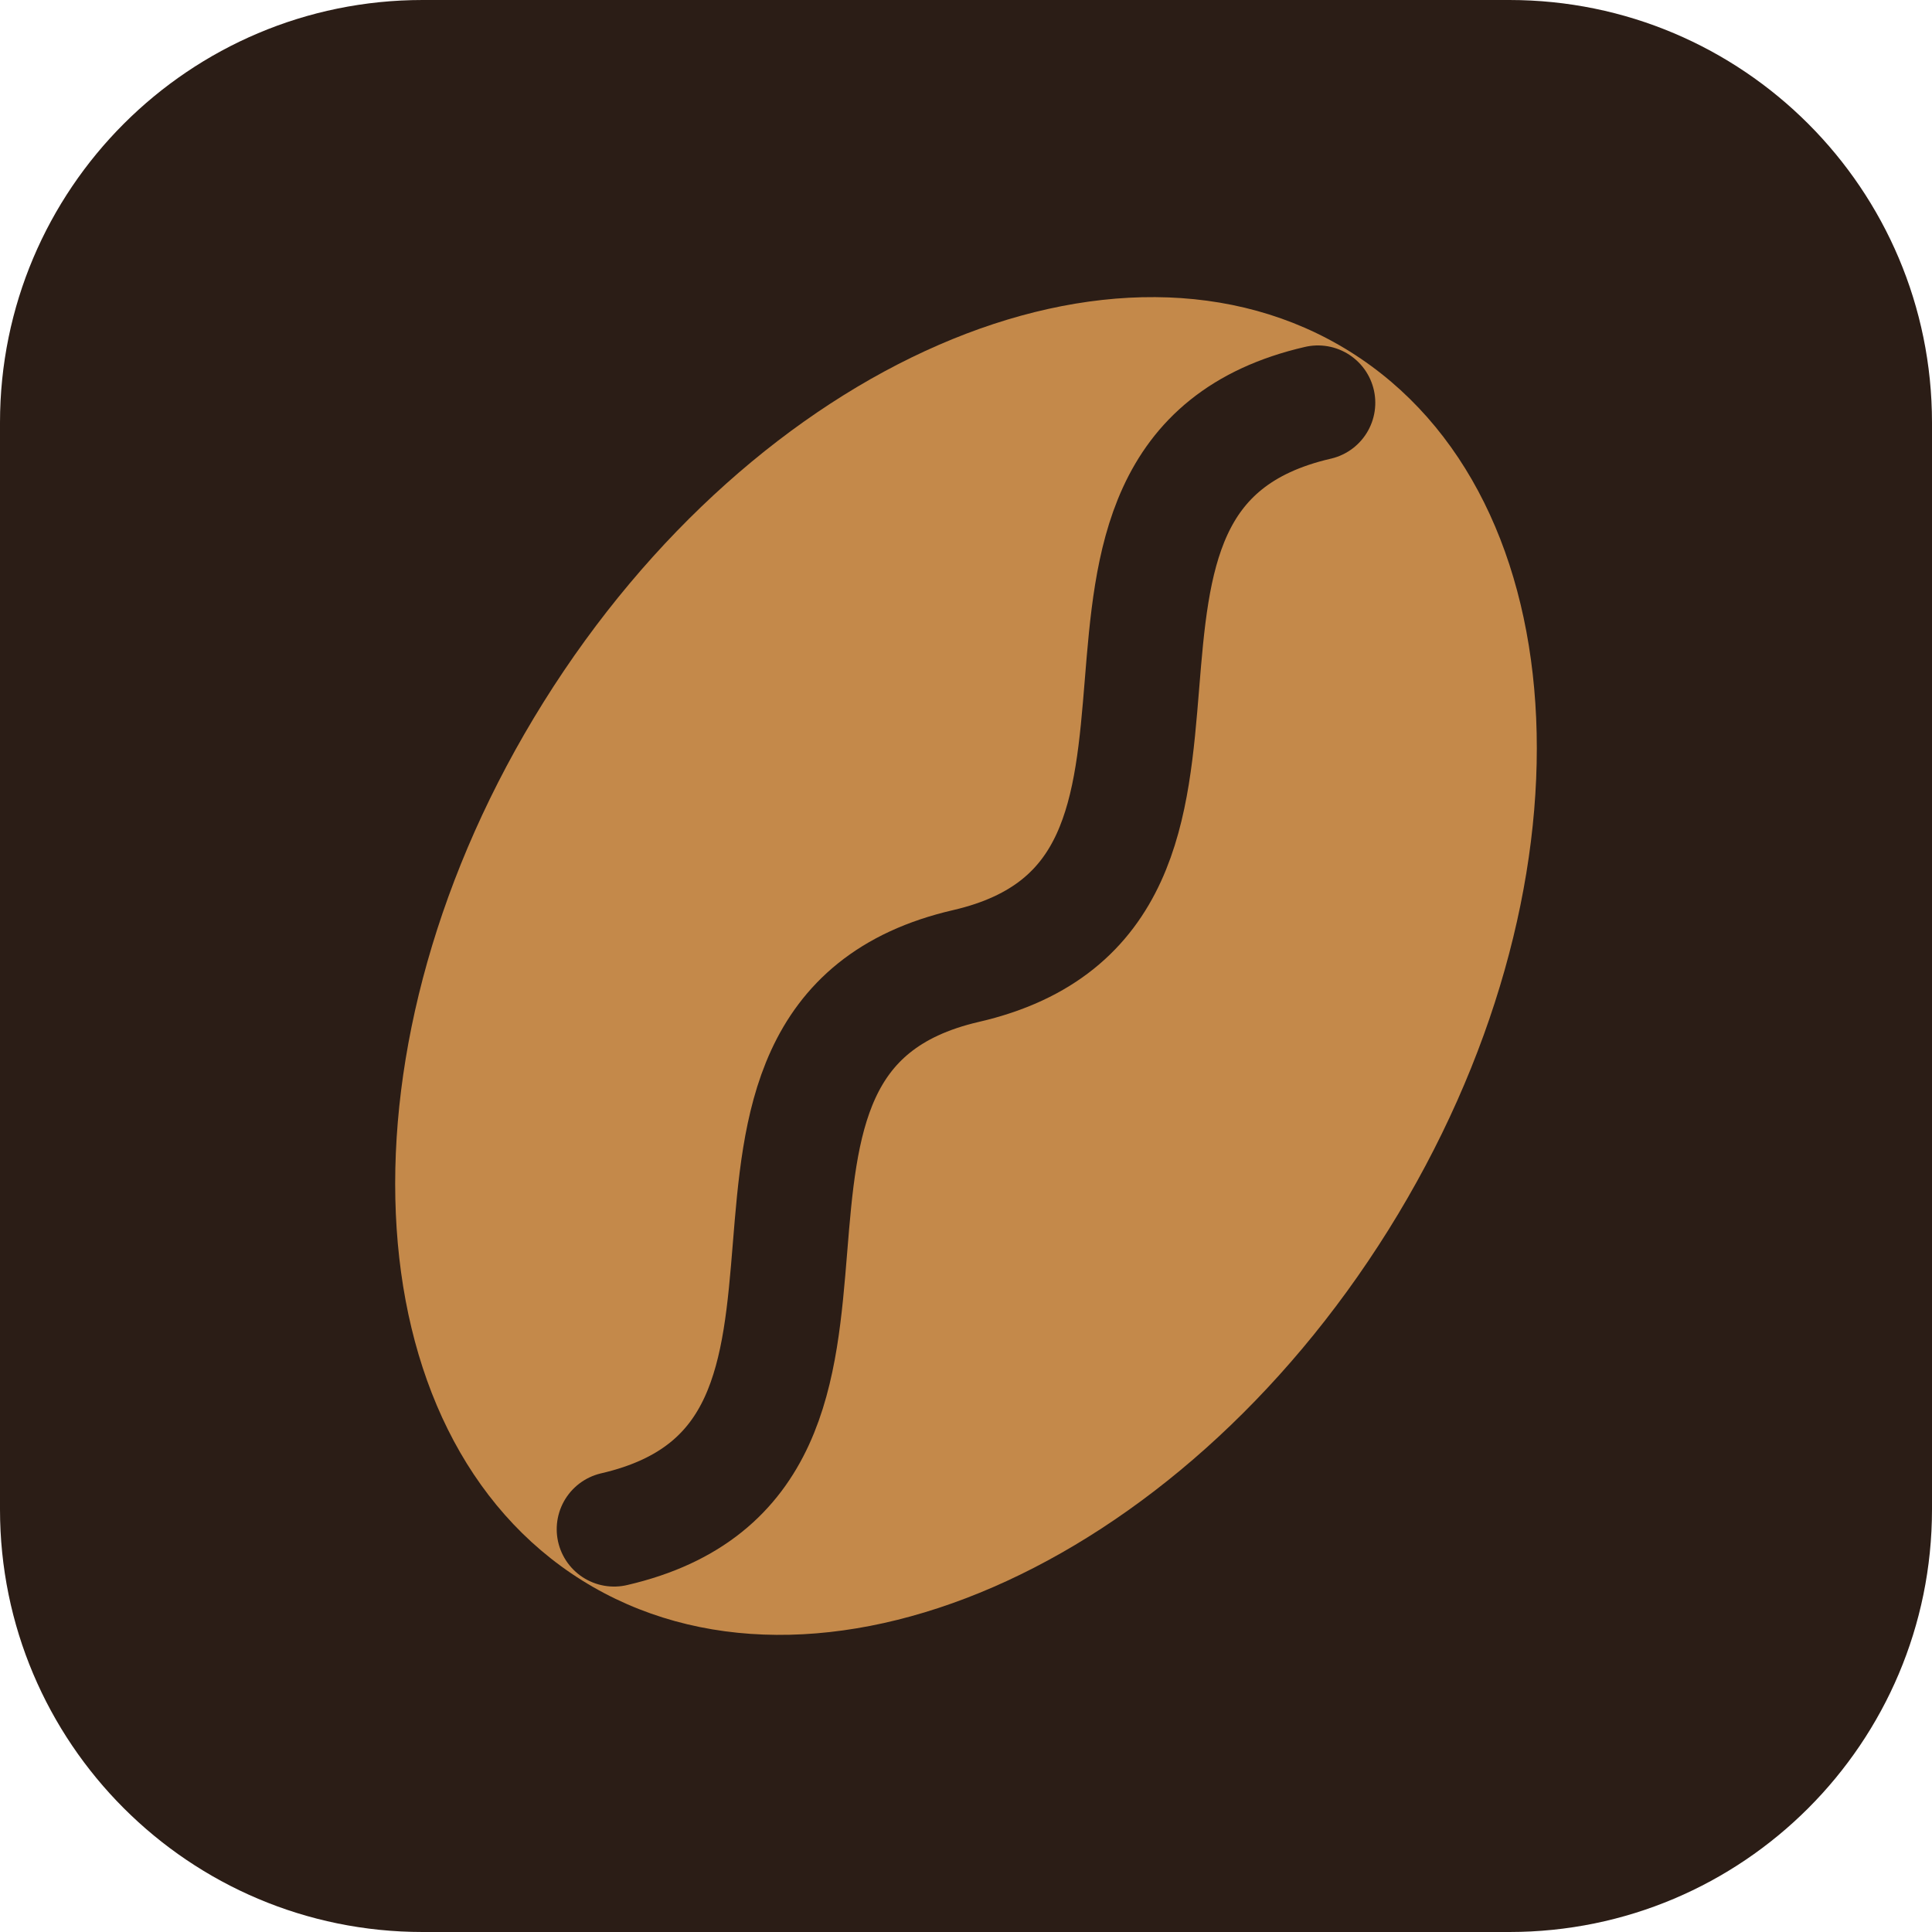
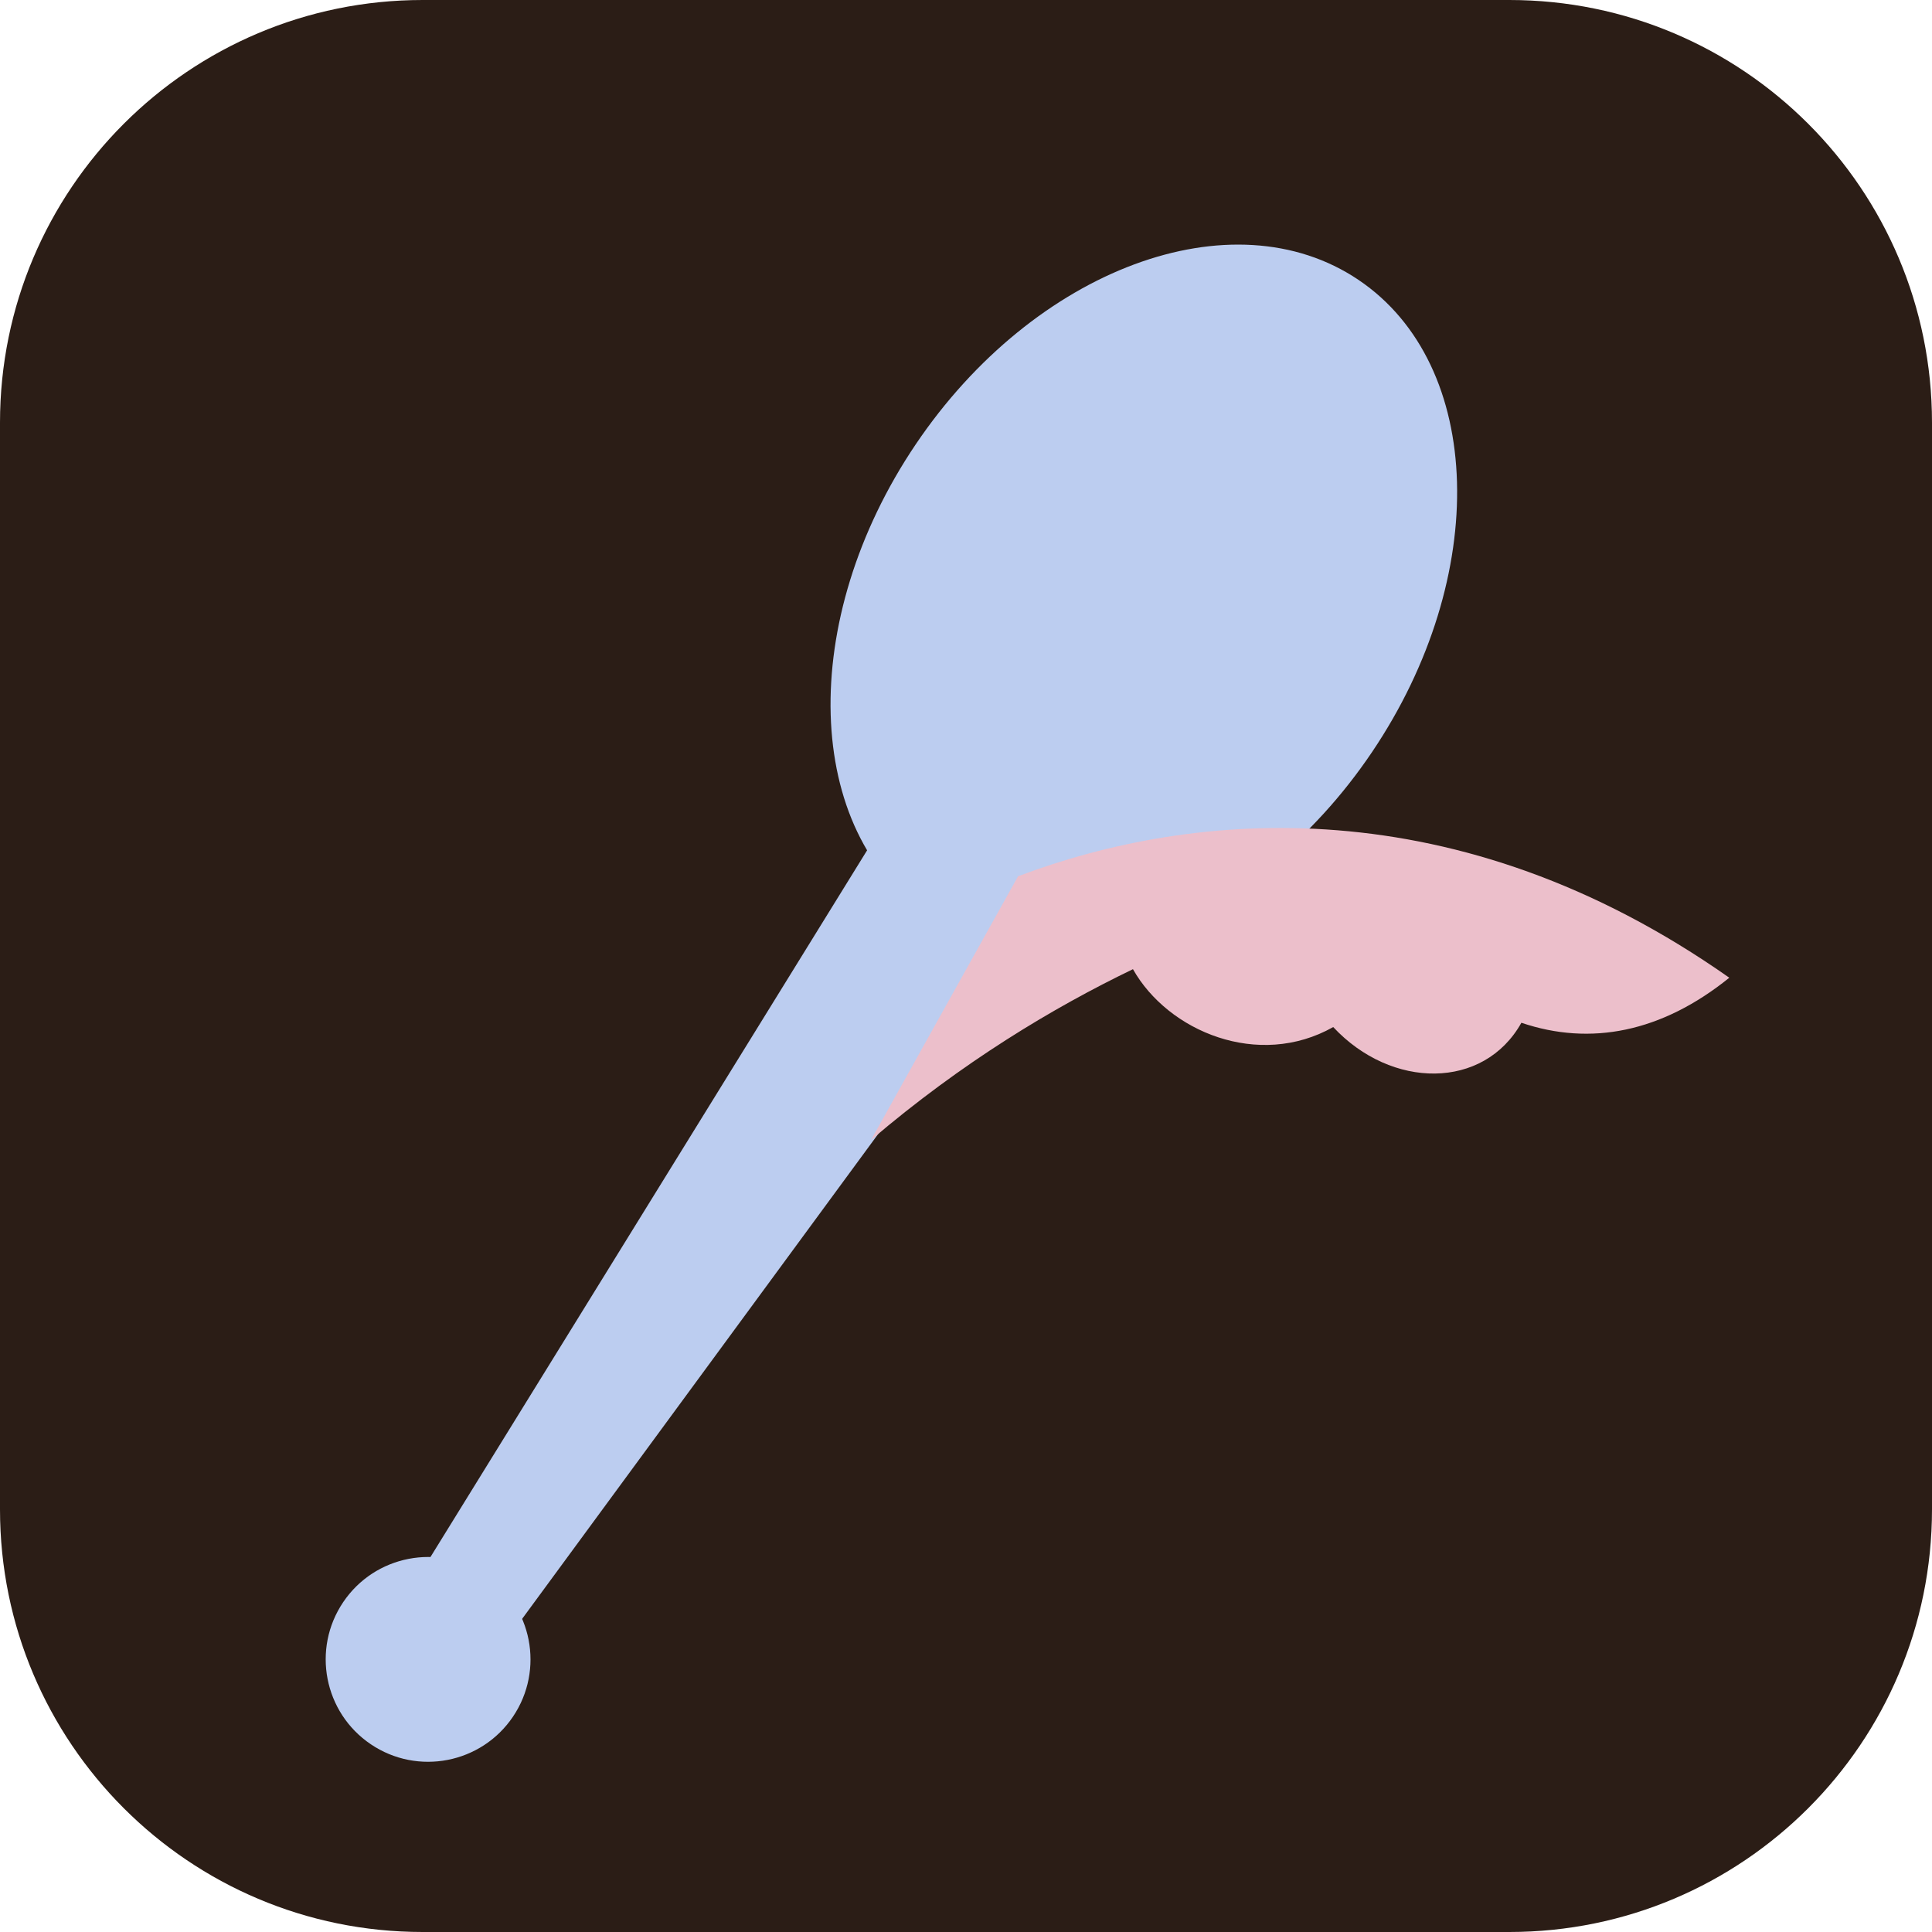
- <svg xmlns="http://www.w3.org/2000/svg" viewBox="0 0 64 64">
-   <rect width="64" height="64" rx="14" fill="#2b1d16" />
-   <g transform="rotate(32 32 32)">
-     <ellipse cx="32" cy="32" rx="16.5" ry="24" fill="#c4894a" />
-     <path d="M32 10c-7.5 7.5 7.5 14.5 0 22s7.5 14.5 0 22" fill="none" stroke="#2b1d16" stroke-width="3.8" stroke-linecap="round" />
+ <svg xmlns="http://www.w3.org/2000/svg" viewBox="-32 -32 64 64">
+   <rect x="-32" y="-32" width="64" height="64" rx="14" fill="#2b1d16" />
+   <g transform="translate(-3 1) scale(1.06)">
+     <g transform="rotate(34)">
+       <g fill="#bccdf0">
+         <ellipse cx="0" cy="-15" rx="8.6" ry="12" />
+         <path d="M-2.8 -4.5L2.8 -4.5L1.7 23L-1.7 23Z" />
+         <circle cx="0" cy="25" r="3.2" />
+       </g>
+       <g fill="#ecbfcb">
+         <path d="M1.6 -5.6C5 -10.4 11.4 -15.6 21.8 -15.4C21 -12.8 19.4 -11.2 17.2 -10.6C17.4 -8.2 15 -6.6 12.4 -7.2C11.2 -4.8 8.2 -4.2 6.2 -5.2C4.8 -2.8 3.4 0.2 2.4 3.8Z" />
+       </g>
+     </g>
  </g>
</svg>
